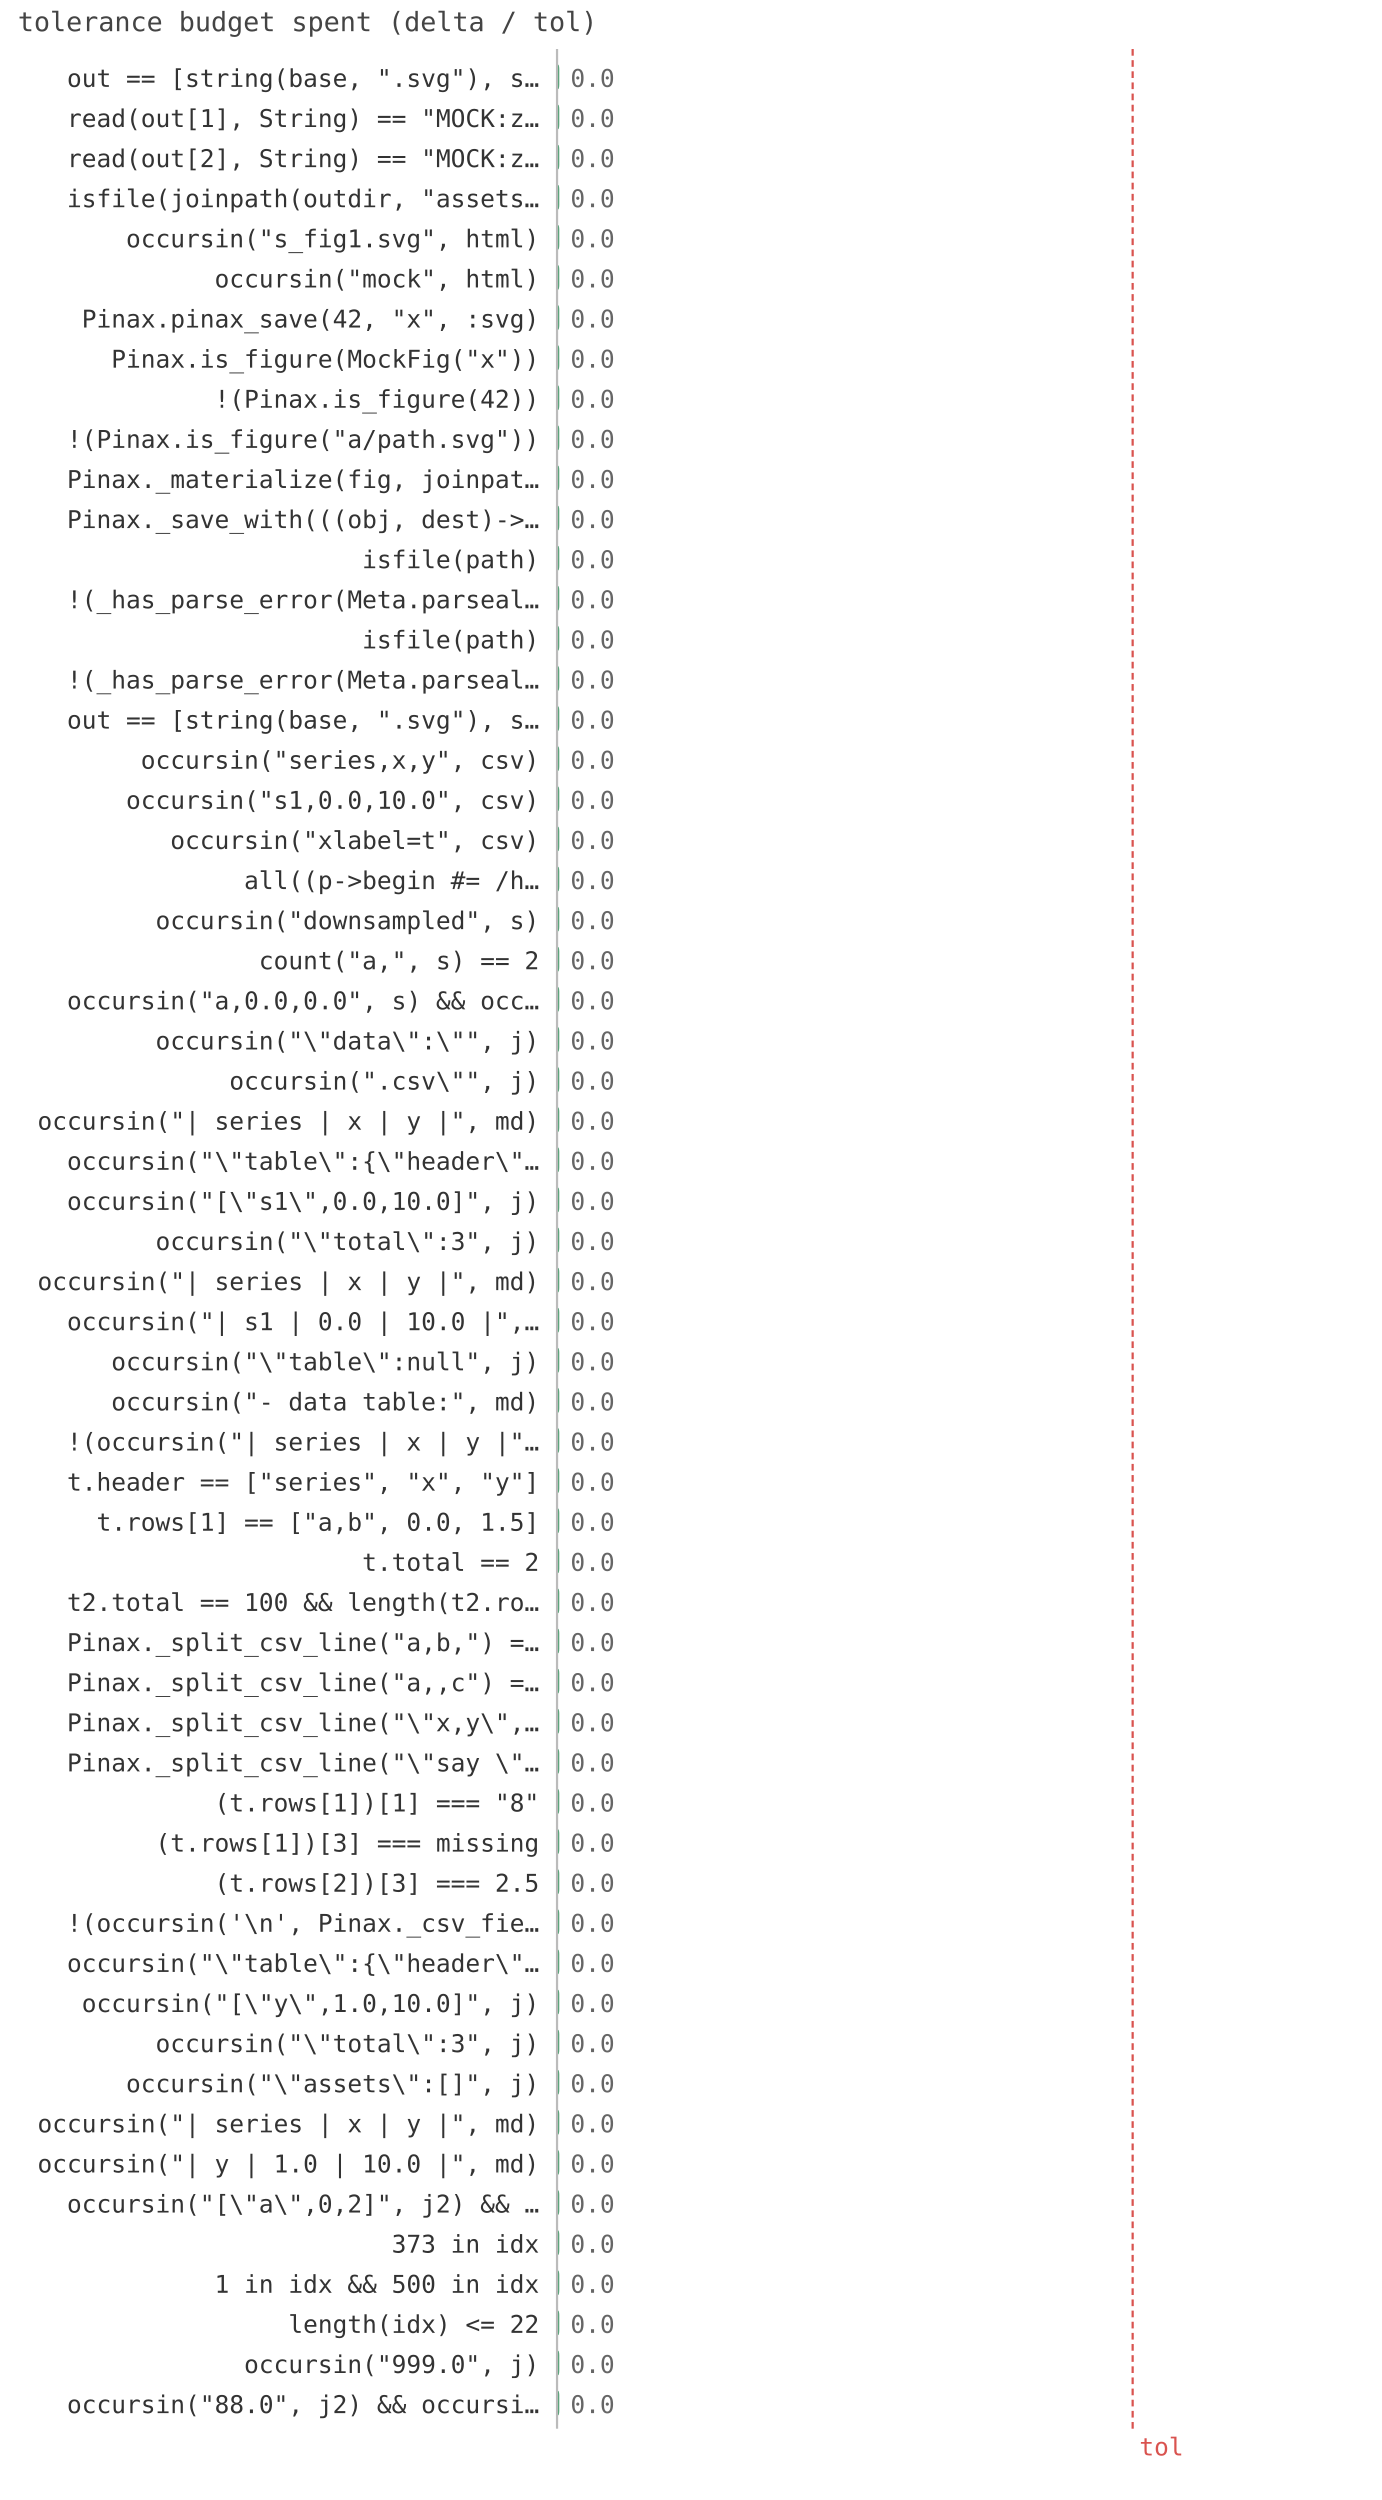
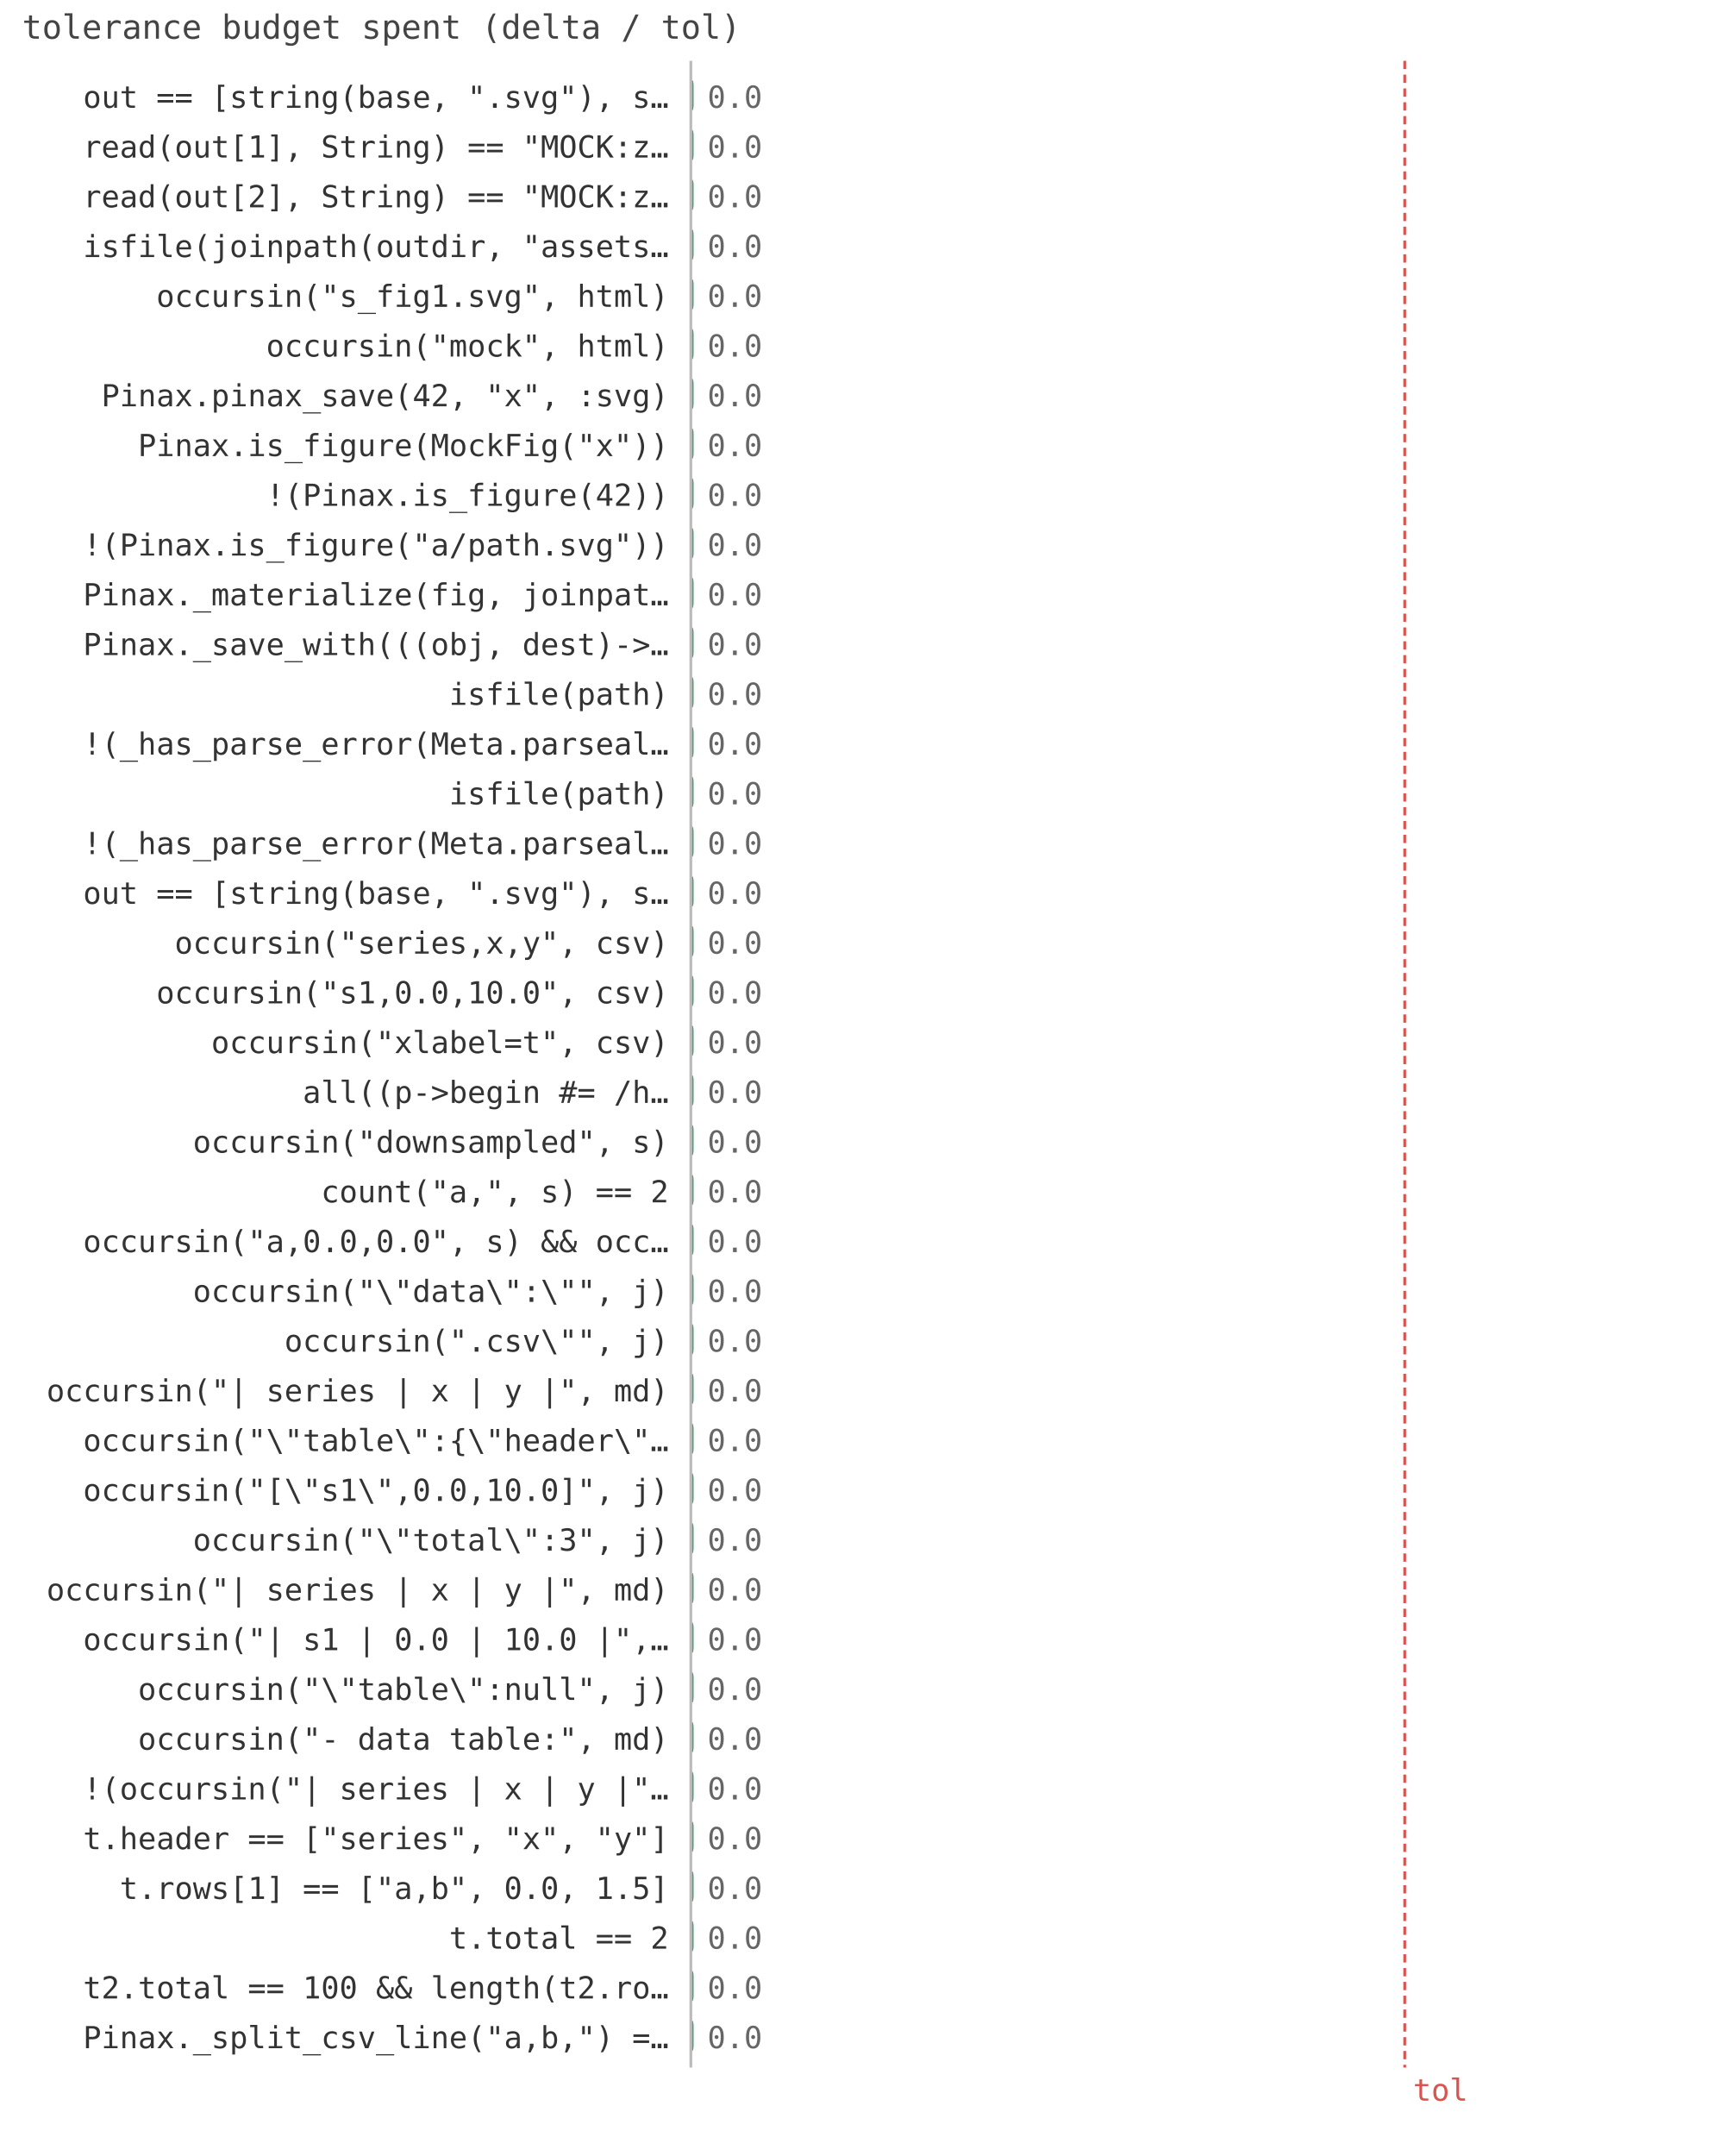
- <svg xmlns="http://www.w3.org/2000/svg" width="620" height="1122" font-family="ui-monospace,SFMono-Regular,Menlo,monospace" font-size="11">
+ <svg xmlns="http://www.w3.org/2000/svg" width="620" height="780" font-family="ui-monospace,SFMono-Regular,Menlo,monospace" font-size="11">
  <text x="8" y="14" font-size="12" fill="#444">tolerance budget spent (delta / tol)</text>
  <text x="242" y="39" text-anchor="end" fill="#333">out == [string(base, ".svg"), s…</text>
  <rect x="250" y="29" width="1.0" height="11" fill="#4c9f70" rx="2" />
  <text x="256.0" y="39" fill="#666">0.0</text>
  <text x="242" y="57" text-anchor="end" fill="#333">read(out[1], String) == "MOCK:z…</text>
  <rect x="250" y="47" width="1.0" height="11" fill="#4c9f70" rx="2" />
  <text x="256.0" y="57" fill="#666">0.0</text>
  <text x="242" y="75" text-anchor="end" fill="#333">read(out[2], String) == "MOCK:z…</text>
  <rect x="250" y="65" width="1.0" height="11" fill="#4c9f70" rx="2" />
  <text x="256.0" y="75" fill="#666">0.0</text>
  <text x="242" y="93" text-anchor="end" fill="#333">isfile(joinpath(outdir, "assets…</text>
  <rect x="250" y="83" width="1.0" height="11" fill="#4c9f70" rx="2" />
  <text x="256.0" y="93" fill="#666">0.0</text>
  <text x="242" y="111" text-anchor="end" fill="#333">occursin("s_fig1.svg", html)</text>
  <rect x="250" y="101" width="1.0" height="11" fill="#4c9f70" rx="2" />
  <text x="256.0" y="111" fill="#666">0.0</text>
  <text x="242" y="129" text-anchor="end" fill="#333">occursin("mock", html)</text>
  <rect x="250" y="119" width="1.0" height="11" fill="#4c9f70" rx="2" />
  <text x="256.0" y="129" fill="#666">0.0</text>
  <text x="242" y="147" text-anchor="end" fill="#333">Pinax.pinax_save(42, "x", :svg)</text>
  <rect x="250" y="137" width="1.0" height="11" fill="#4c9f70" rx="2" />
  <text x="256.0" y="147" fill="#666">0.0</text>
  <text x="242" y="165" text-anchor="end" fill="#333">Pinax.is_figure(MockFig("x"))</text>
  <rect x="250" y="155" width="1.0" height="11" fill="#4c9f70" rx="2" />
  <text x="256.0" y="165" fill="#666">0.0</text>
  <text x="242" y="183" text-anchor="end" fill="#333">!(Pinax.is_figure(42))</text>
  <rect x="250" y="173" width="1.0" height="11" fill="#4c9f70" rx="2" />
  <text x="256.0" y="183" fill="#666">0.0</text>
  <text x="242" y="201" text-anchor="end" fill="#333">!(Pinax.is_figure("a/path.svg"))</text>
  <rect x="250" y="191" width="1.0" height="11" fill="#4c9f70" rx="2" />
  <text x="256.0" y="201" fill="#666">0.0</text>
  <text x="242" y="219" text-anchor="end" fill="#333">Pinax._materialize(fig, joinpat…</text>
  <rect x="250" y="209" width="1.0" height="11" fill="#4c9f70" rx="2" />
  <text x="256.0" y="219" fill="#666">0.0</text>
  <text x="242" y="237" text-anchor="end" fill="#333">Pinax._save_with(((obj, dest)-&gt;…</text>
  <rect x="250" y="227" width="1.0" height="11" fill="#4c9f70" rx="2" />
  <text x="256.0" y="237" fill="#666">0.0</text>
  <text x="242" y="255" text-anchor="end" fill="#333">isfile(path)</text>
  <rect x="250" y="245" width="1.0" height="11" fill="#4c9f70" rx="2" />
  <text x="256.0" y="255" fill="#666">0.0</text>
  <text x="242" y="273" text-anchor="end" fill="#333">!(_has_parse_error(Meta.parseal…</text>
  <rect x="250" y="263" width="1.0" height="11" fill="#4c9f70" rx="2" />
  <text x="256.0" y="273" fill="#666">0.0</text>
  <text x="242" y="291" text-anchor="end" fill="#333">isfile(path)</text>
  <rect x="250" y="281" width="1.0" height="11" fill="#4c9f70" rx="2" />
  <text x="256.0" y="291" fill="#666">0.0</text>
  <text x="242" y="309" text-anchor="end" fill="#333">!(_has_parse_error(Meta.parseal…</text>
  <rect x="250" y="299" width="1.0" height="11" fill="#4c9f70" rx="2" />
  <text x="256.0" y="309" fill="#666">0.0</text>
  <text x="242" y="327" text-anchor="end" fill="#333">out == [string(base, ".svg"), s…</text>
  <rect x="250" y="317" width="1.0" height="11" fill="#4c9f70" rx="2" />
  <text x="256.0" y="327" fill="#666">0.0</text>
  <text x="242" y="345" text-anchor="end" fill="#333">occursin("series,x,y", csv)</text>
  <rect x="250" y="335" width="1.0" height="11" fill="#4c9f70" rx="2" />
  <text x="256.0" y="345" fill="#666">0.0</text>
  <text x="242" y="363" text-anchor="end" fill="#333">occursin("s1,0.0,10.0", csv)</text>
  <rect x="250" y="353" width="1.0" height="11" fill="#4c9f70" rx="2" />
  <text x="256.0" y="363" fill="#666">0.0</text>
  <text x="242" y="381" text-anchor="end" fill="#333">occursin("xlabel=t", csv)</text>
  <rect x="250" y="371" width="1.0" height="11" fill="#4c9f70" rx="2" />
  <text x="256.0" y="381" fill="#666">0.0</text>
  <text x="242" y="399" text-anchor="end" fill="#333">all((p-&gt;begin
            #= /h…</text>
  <rect x="250" y="389" width="1.0" height="11" fill="#4c9f70" rx="2" />
  <text x="256.0" y="399" fill="#666">0.0</text>
  <text x="242" y="417" text-anchor="end" fill="#333">occursin("downsampled", s)</text>
  <rect x="250" y="407" width="1.0" height="11" fill="#4c9f70" rx="2" />
  <text x="256.0" y="417" fill="#666">0.0</text>
  <text x="242" y="435" text-anchor="end" fill="#333">count("a,", s) == 2</text>
  <rect x="250" y="425" width="1.0" height="11" fill="#4c9f70" rx="2" />
  <text x="256.0" y="435" fill="#666">0.0</text>
  <text x="242" y="453" text-anchor="end" fill="#333">occursin("a,0.0,0.0", s) &amp;&amp; occ…</text>
  <rect x="250" y="443" width="1.0" height="11" fill="#4c9f70" rx="2" />
  <text x="256.0" y="453" fill="#666">0.0</text>
  <text x="242" y="471" text-anchor="end" fill="#333">occursin("\"data\":\"", j)</text>
  <rect x="250" y="461" width="1.0" height="11" fill="#4c9f70" rx="2" />
  <text x="256.0" y="471" fill="#666">0.0</text>
  <text x="242" y="489" text-anchor="end" fill="#333">occursin(".csv\"", j)</text>
  <rect x="250" y="479" width="1.0" height="11" fill="#4c9f70" rx="2" />
  <text x="256.0" y="489" fill="#666">0.0</text>
  <text x="242" y="507" text-anchor="end" fill="#333">occursin("| series | x | y |", md)</text>
  <rect x="250" y="497" width="1.0" height="11" fill="#4c9f70" rx="2" />
  <text x="256.0" y="507" fill="#666">0.0</text>
  <text x="242" y="525" text-anchor="end" fill="#333">occursin("\"table\":{\"header\"…</text>
  <rect x="250" y="515" width="1.0" height="11" fill="#4c9f70" rx="2" />
  <text x="256.0" y="525" fill="#666">0.0</text>
  <text x="242" y="543" text-anchor="end" fill="#333">occursin("[\"s1\",0.0,10.0]", j)</text>
  <rect x="250" y="533" width="1.0" height="11" fill="#4c9f70" rx="2" />
  <text x="256.0" y="543" fill="#666">0.0</text>
  <text x="242" y="561" text-anchor="end" fill="#333">occursin("\"total\":3", j)</text>
  <rect x="250" y="551" width="1.0" height="11" fill="#4c9f70" rx="2" />
  <text x="256.0" y="561" fill="#666">0.0</text>
  <text x="242" y="579" text-anchor="end" fill="#333">occursin("| series | x | y |", md)</text>
  <rect x="250" y="569" width="1.0" height="11" fill="#4c9f70" rx="2" />
  <text x="256.0" y="579" fill="#666">0.0</text>
  <text x="242" y="597" text-anchor="end" fill="#333">occursin("| s1 | 0.0 | 10.0 |",…</text>
  <rect x="250" y="587" width="1.0" height="11" fill="#4c9f70" rx="2" />
  <text x="256.0" y="597" fill="#666">0.0</text>
  <text x="242" y="615" text-anchor="end" fill="#333">occursin("\"table\":null", j)</text>
  <rect x="250" y="605" width="1.0" height="11" fill="#4c9f70" rx="2" />
  <text x="256.0" y="615" fill="#666">0.0</text>
  <text x="242" y="633" text-anchor="end" fill="#333">occursin("- data table:", md)</text>
  <rect x="250" y="623" width="1.0" height="11" fill="#4c9f70" rx="2" />
  <text x="256.0" y="633" fill="#666">0.0</text>
  <text x="242" y="651" text-anchor="end" fill="#333">!(occursin("| series | x | y |"…</text>
  <rect x="250" y="641" width="1.0" height="11" fill="#4c9f70" rx="2" />
  <text x="256.0" y="651" fill="#666">0.0</text>
  <text x="242" y="669" text-anchor="end" fill="#333">t.header == ["series", "x", "y"]</text>
  <rect x="250" y="659" width="1.0" height="11" fill="#4c9f70" rx="2" />
  <text x="256.0" y="669" fill="#666">0.0</text>
  <text x="242" y="687" text-anchor="end" fill="#333">t.rows[1] == ["a,b", 0.0, 1.5]</text>
  <rect x="250" y="677" width="1.0" height="11" fill="#4c9f70" rx="2" />
  <text x="256.0" y="687" fill="#666">0.0</text>
  <text x="242" y="705" text-anchor="end" fill="#333">t.total == 2</text>
  <rect x="250" y="695" width="1.0" height="11" fill="#4c9f70" rx="2" />
  <text x="256.0" y="705" fill="#666">0.0</text>
  <text x="242" y="723" text-anchor="end" fill="#333">t2.total == 100 &amp;&amp; length(t2.ro…</text>
  <rect x="250" y="713" width="1.0" height="11" fill="#4c9f70" rx="2" />
  <text x="256.0" y="723" fill="#666">0.0</text>
  <text x="242" y="741" text-anchor="end" fill="#333">Pinax._split_csv_line("a,b,") =…</text>
  <rect x="250" y="731" width="1.0" height="11" fill="#4c9f70" rx="2" />
  <text x="256.0" y="741" fill="#666">0.0</text>
-   <text x="242" y="759" text-anchor="end" fill="#333">Pinax._split_csv_line("a,,c") =…</text>
-   <rect x="250" y="749" width="1.0" height="11" fill="#4c9f70" rx="2" />
-   <text x="256.0" y="759" fill="#666">0.0</text>
-   <text x="242" y="777" text-anchor="end" fill="#333">Pinax._split_csv_line("\"x,y\",…</text>
-   <rect x="250" y="767" width="1.0" height="11" fill="#4c9f70" rx="2" />
-   <text x="256.0" y="777" fill="#666">0.0</text>
-   <text x="242" y="795" text-anchor="end" fill="#333">Pinax._split_csv_line("\"say \"…</text>
-   <rect x="250" y="785" width="1.0" height="11" fill="#4c9f70" rx="2" />
-   <text x="256.0" y="795" fill="#666">0.0</text>
-   <text x="242" y="813" text-anchor="end" fill="#333">(t.rows[1])[1] === "8"</text>
-   <rect x="250" y="803" width="1.0" height="11" fill="#4c9f70" rx="2" />
-   <text x="256.0" y="813" fill="#666">0.0</text>
-   <text x="242" y="831" text-anchor="end" fill="#333">(t.rows[1])[3] === missing</text>
-   <rect x="250" y="821" width="1.0" height="11" fill="#4c9f70" rx="2" />
-   <text x="256.0" y="831" fill="#666">0.0</text>
-   <text x="242" y="849" text-anchor="end" fill="#333">(t.rows[2])[3] === 2.5</text>
-   <rect x="250" y="839" width="1.0" height="11" fill="#4c9f70" rx="2" />
-   <text x="256.0" y="849" fill="#666">0.0</text>
-   <text x="242" y="867" text-anchor="end" fill="#333">!(occursin('\n', Pinax._csv_fie…</text>
-   <rect x="250" y="857" width="1.0" height="11" fill="#4c9f70" rx="2" />
-   <text x="256.0" y="867" fill="#666">0.0</text>
-   <text x="242" y="885" text-anchor="end" fill="#333">occursin("\"table\":{\"header\"…</text>
-   <rect x="250" y="875" width="1.0" height="11" fill="#4c9f70" rx="2" />
-   <text x="256.0" y="885" fill="#666">0.0</text>
-   <text x="242" y="903" text-anchor="end" fill="#333">occursin("[\"y\",1.0,10.0]", j)</text>
-   <rect x="250" y="893" width="1.0" height="11" fill="#4c9f70" rx="2" />
-   <text x="256.0" y="903" fill="#666">0.0</text>
-   <text x="242" y="921" text-anchor="end" fill="#333">occursin("\"total\":3", j)</text>
-   <rect x="250" y="911" width="1.0" height="11" fill="#4c9f70" rx="2" />
-   <text x="256.0" y="921" fill="#666">0.0</text>
-   <text x="242" y="939" text-anchor="end" fill="#333">occursin("\"assets\":[]", j)</text>
-   <rect x="250" y="929" width="1.0" height="11" fill="#4c9f70" rx="2" />
-   <text x="256.0" y="939" fill="#666">0.0</text>
-   <text x="242" y="957" text-anchor="end" fill="#333">occursin("| series | x | y |", md)</text>
-   <rect x="250" y="947" width="1.0" height="11" fill="#4c9f70" rx="2" />
-   <text x="256.0" y="957" fill="#666">0.0</text>
-   <text x="242" y="975" text-anchor="end" fill="#333">occursin("| y | 1.0 | 10.0 |", md)</text>
-   <rect x="250" y="965" width="1.0" height="11" fill="#4c9f70" rx="2" />
-   <text x="256.0" y="975" fill="#666">0.0</text>
-   <text x="242" y="993" text-anchor="end" fill="#333">occursin("[\"a\",0,2]", j2) &amp;&amp; …</text>
-   <rect x="250" y="983" width="1.0" height="11" fill="#4c9f70" rx="2" />
-   <text x="256.0" y="993" fill="#666">0.0</text>
-   <text x="242" y="1011" text-anchor="end" fill="#333">373 in idx</text>
-   <rect x="250" y="1001" width="1.0" height="11" fill="#4c9f70" rx="2" />
-   <text x="256.0" y="1011" fill="#666">0.0</text>
-   <text x="242" y="1029" text-anchor="end" fill="#333">1 in idx &amp;&amp; 500 in idx</text>
-   <rect x="250" y="1019" width="1.0" height="11" fill="#4c9f70" rx="2" />
-   <text x="256.0" y="1029" fill="#666">0.0</text>
-   <text x="242" y="1047" text-anchor="end" fill="#333">length(idx) &lt;= 22</text>
-   <rect x="250" y="1037" width="1.0" height="11" fill="#4c9f70" rx="2" />
-   <text x="256.0" y="1047" fill="#666">0.0</text>
-   <text x="242" y="1065" text-anchor="end" fill="#333">occursin("999.0", j)</text>
-   <rect x="250" y="1055" width="1.0" height="11" fill="#4c9f70" rx="2" />
-   <text x="256.0" y="1065" fill="#666">0.0</text>
-   <text x="242" y="1083" text-anchor="end" fill="#333">occursin("88.0", j2) &amp;&amp; occursi…</text>
-   <rect x="250" y="1073" width="1.0" height="11" fill="#4c9f70" rx="2" />
-   <text x="256.0" y="1083" fill="#666">0.0</text>
-   <line x1="508.333" y1="22" x2="508.333" y2="1090" stroke="#d9534f" stroke-width="1" stroke-dasharray="3,2" />
-   <text x="511.333" y="1102" fill="#d9534f">tol</text>
-   <line x1="250" y1="22" x2="250" y2="1090" stroke="#bbb" stroke-width="1" />
+   <line x1="508.333" y1="22" x2="508.333" y2="748" stroke="#d9534f" stroke-width="1" stroke-dasharray="3,2" />
+   <text x="511.333" y="760" fill="#d9534f">tol</text>
+   <line x1="250" y1="22" x2="250" y2="748" stroke="#bbb" stroke-width="1" />
</svg>
